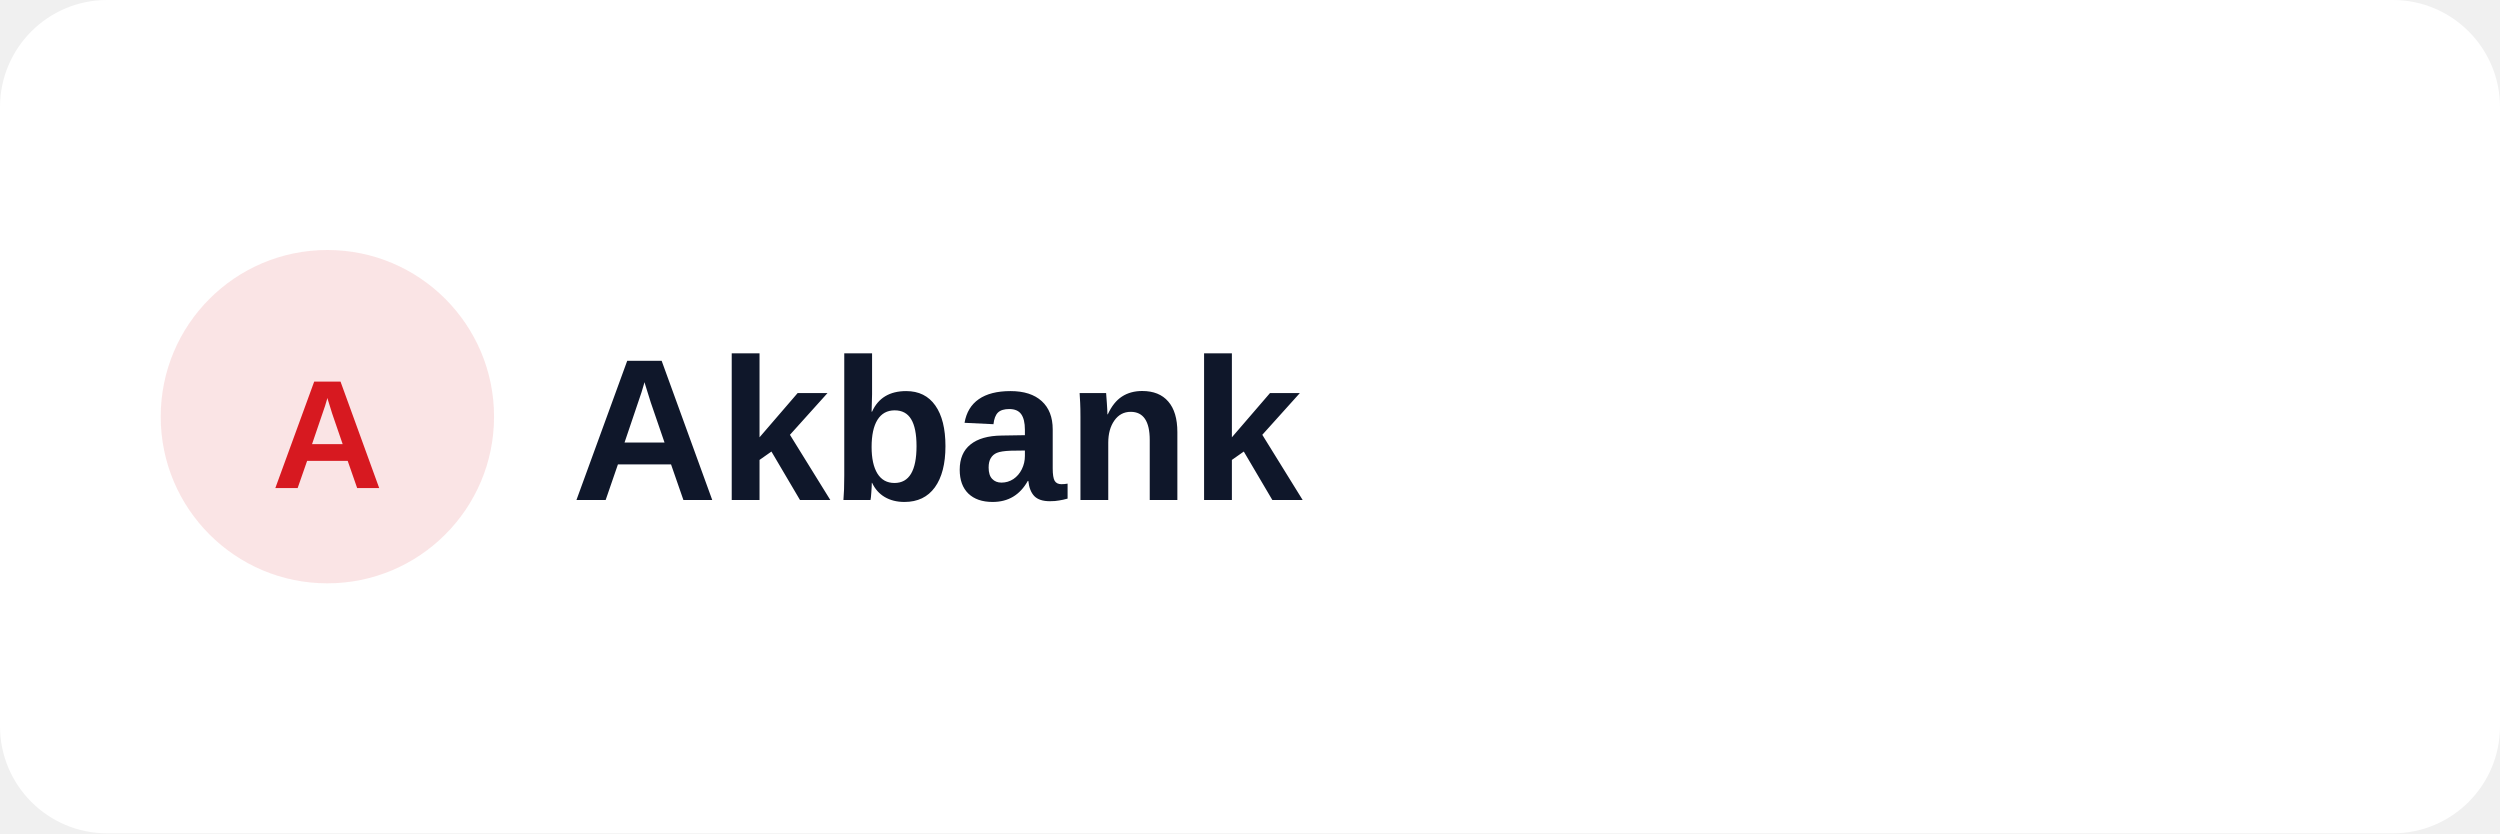
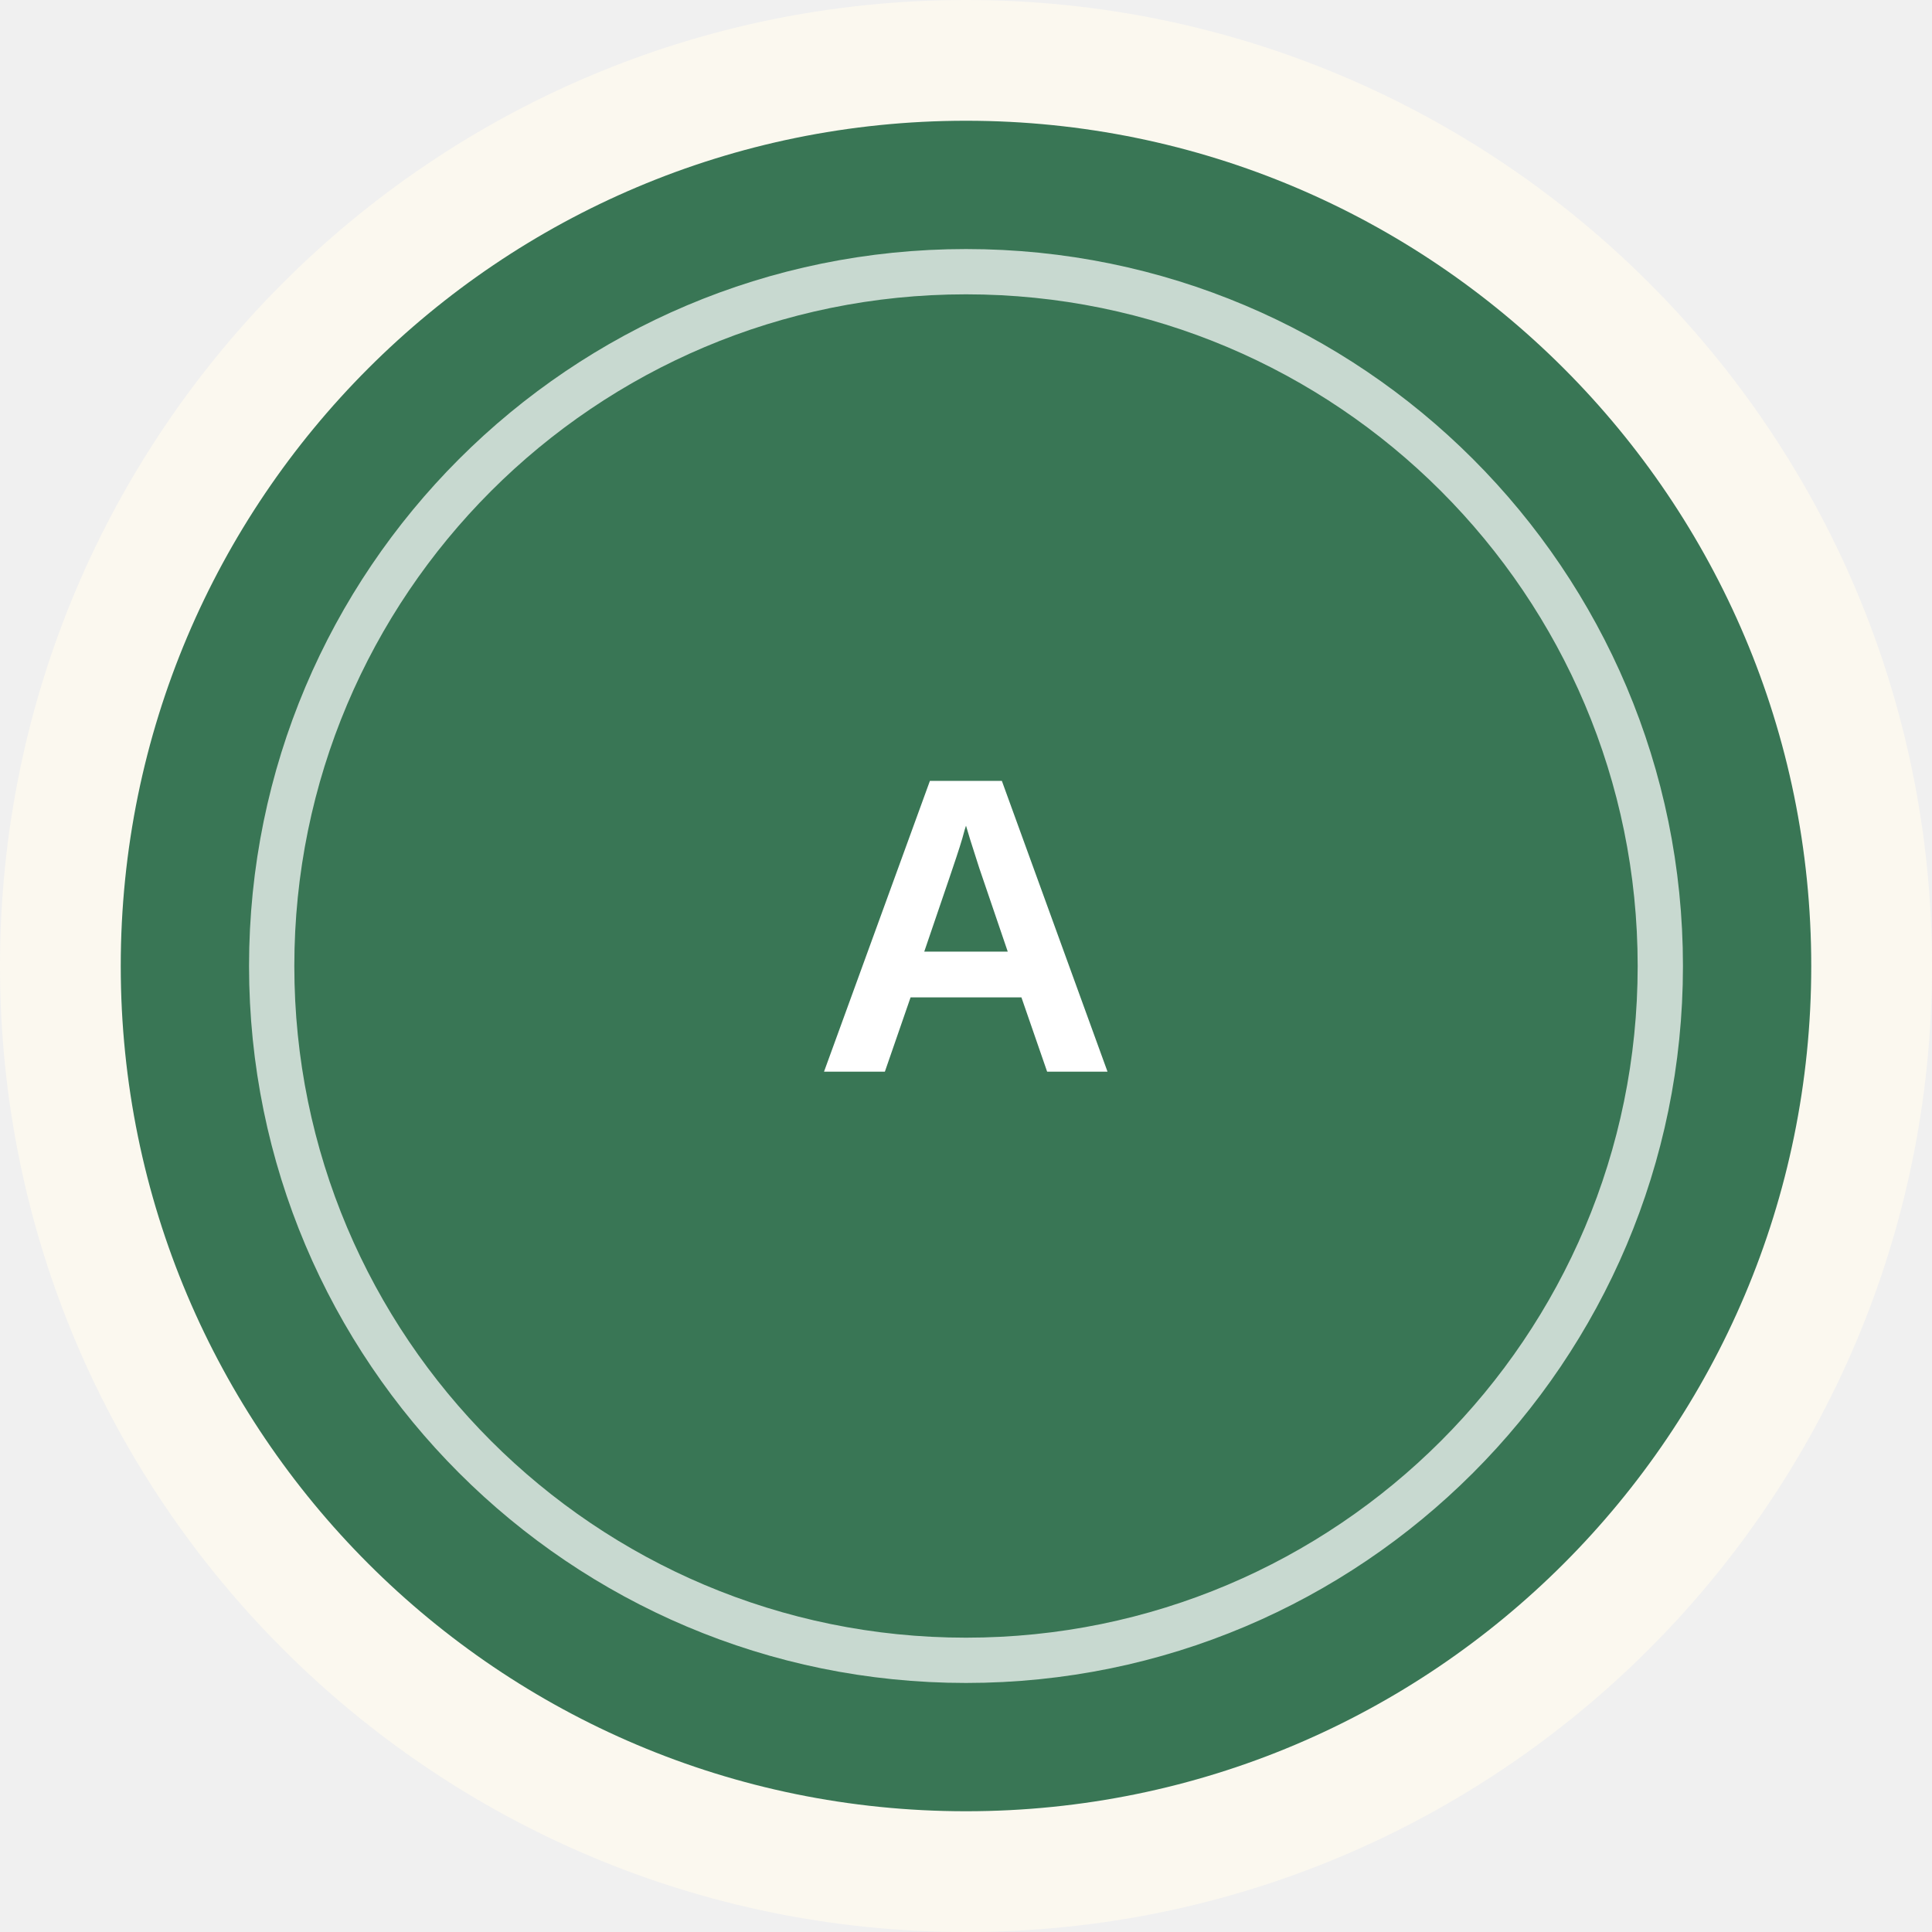
- <svg xmlns="http://www.w3.org/2000/svg" viewBox="0 0 420 140">
-   <rect width="420" height="140" rx="18" fill="#fff" />
-   <circle cx="55" cy="70" r="28" fill="#D71920" opacity="0.12" />
-   <text x="55" y="82" text-anchor="middle" font-family="Arial, Helvetica, sans-serif" font-size="26" font-weight="800" fill="#D71920">A</text>
-   <text x="96" y="84" font-family="Arial, Helvetica, sans-serif" font-size="34" font-weight="800" fill="#0f172a">Akbank</text>
+ <svg xmlns="http://www.w3.org/2000/svg" width="128" height="128" viewBox="0 0 128 128" role="img" aria-label="Akbank rozet">
+   <rect width="128" height="128" rx="64" fill="#fbf8ef" />
+   <circle cx="64" cy="64" r="56" fill="#2F6F4E" opacity="0.95" />
+   <circle cx="64" cy="64" r="46" fill="none" stroke="#ffffff" stroke-opacity="0.72" stroke-width="3" />
+   <text x="64" y="71" text-anchor="middle" font-family="Arial, Helvetica, sans-serif" font-size="28" font-weight="800" fill="#ffffff">A</text>
</svg>
